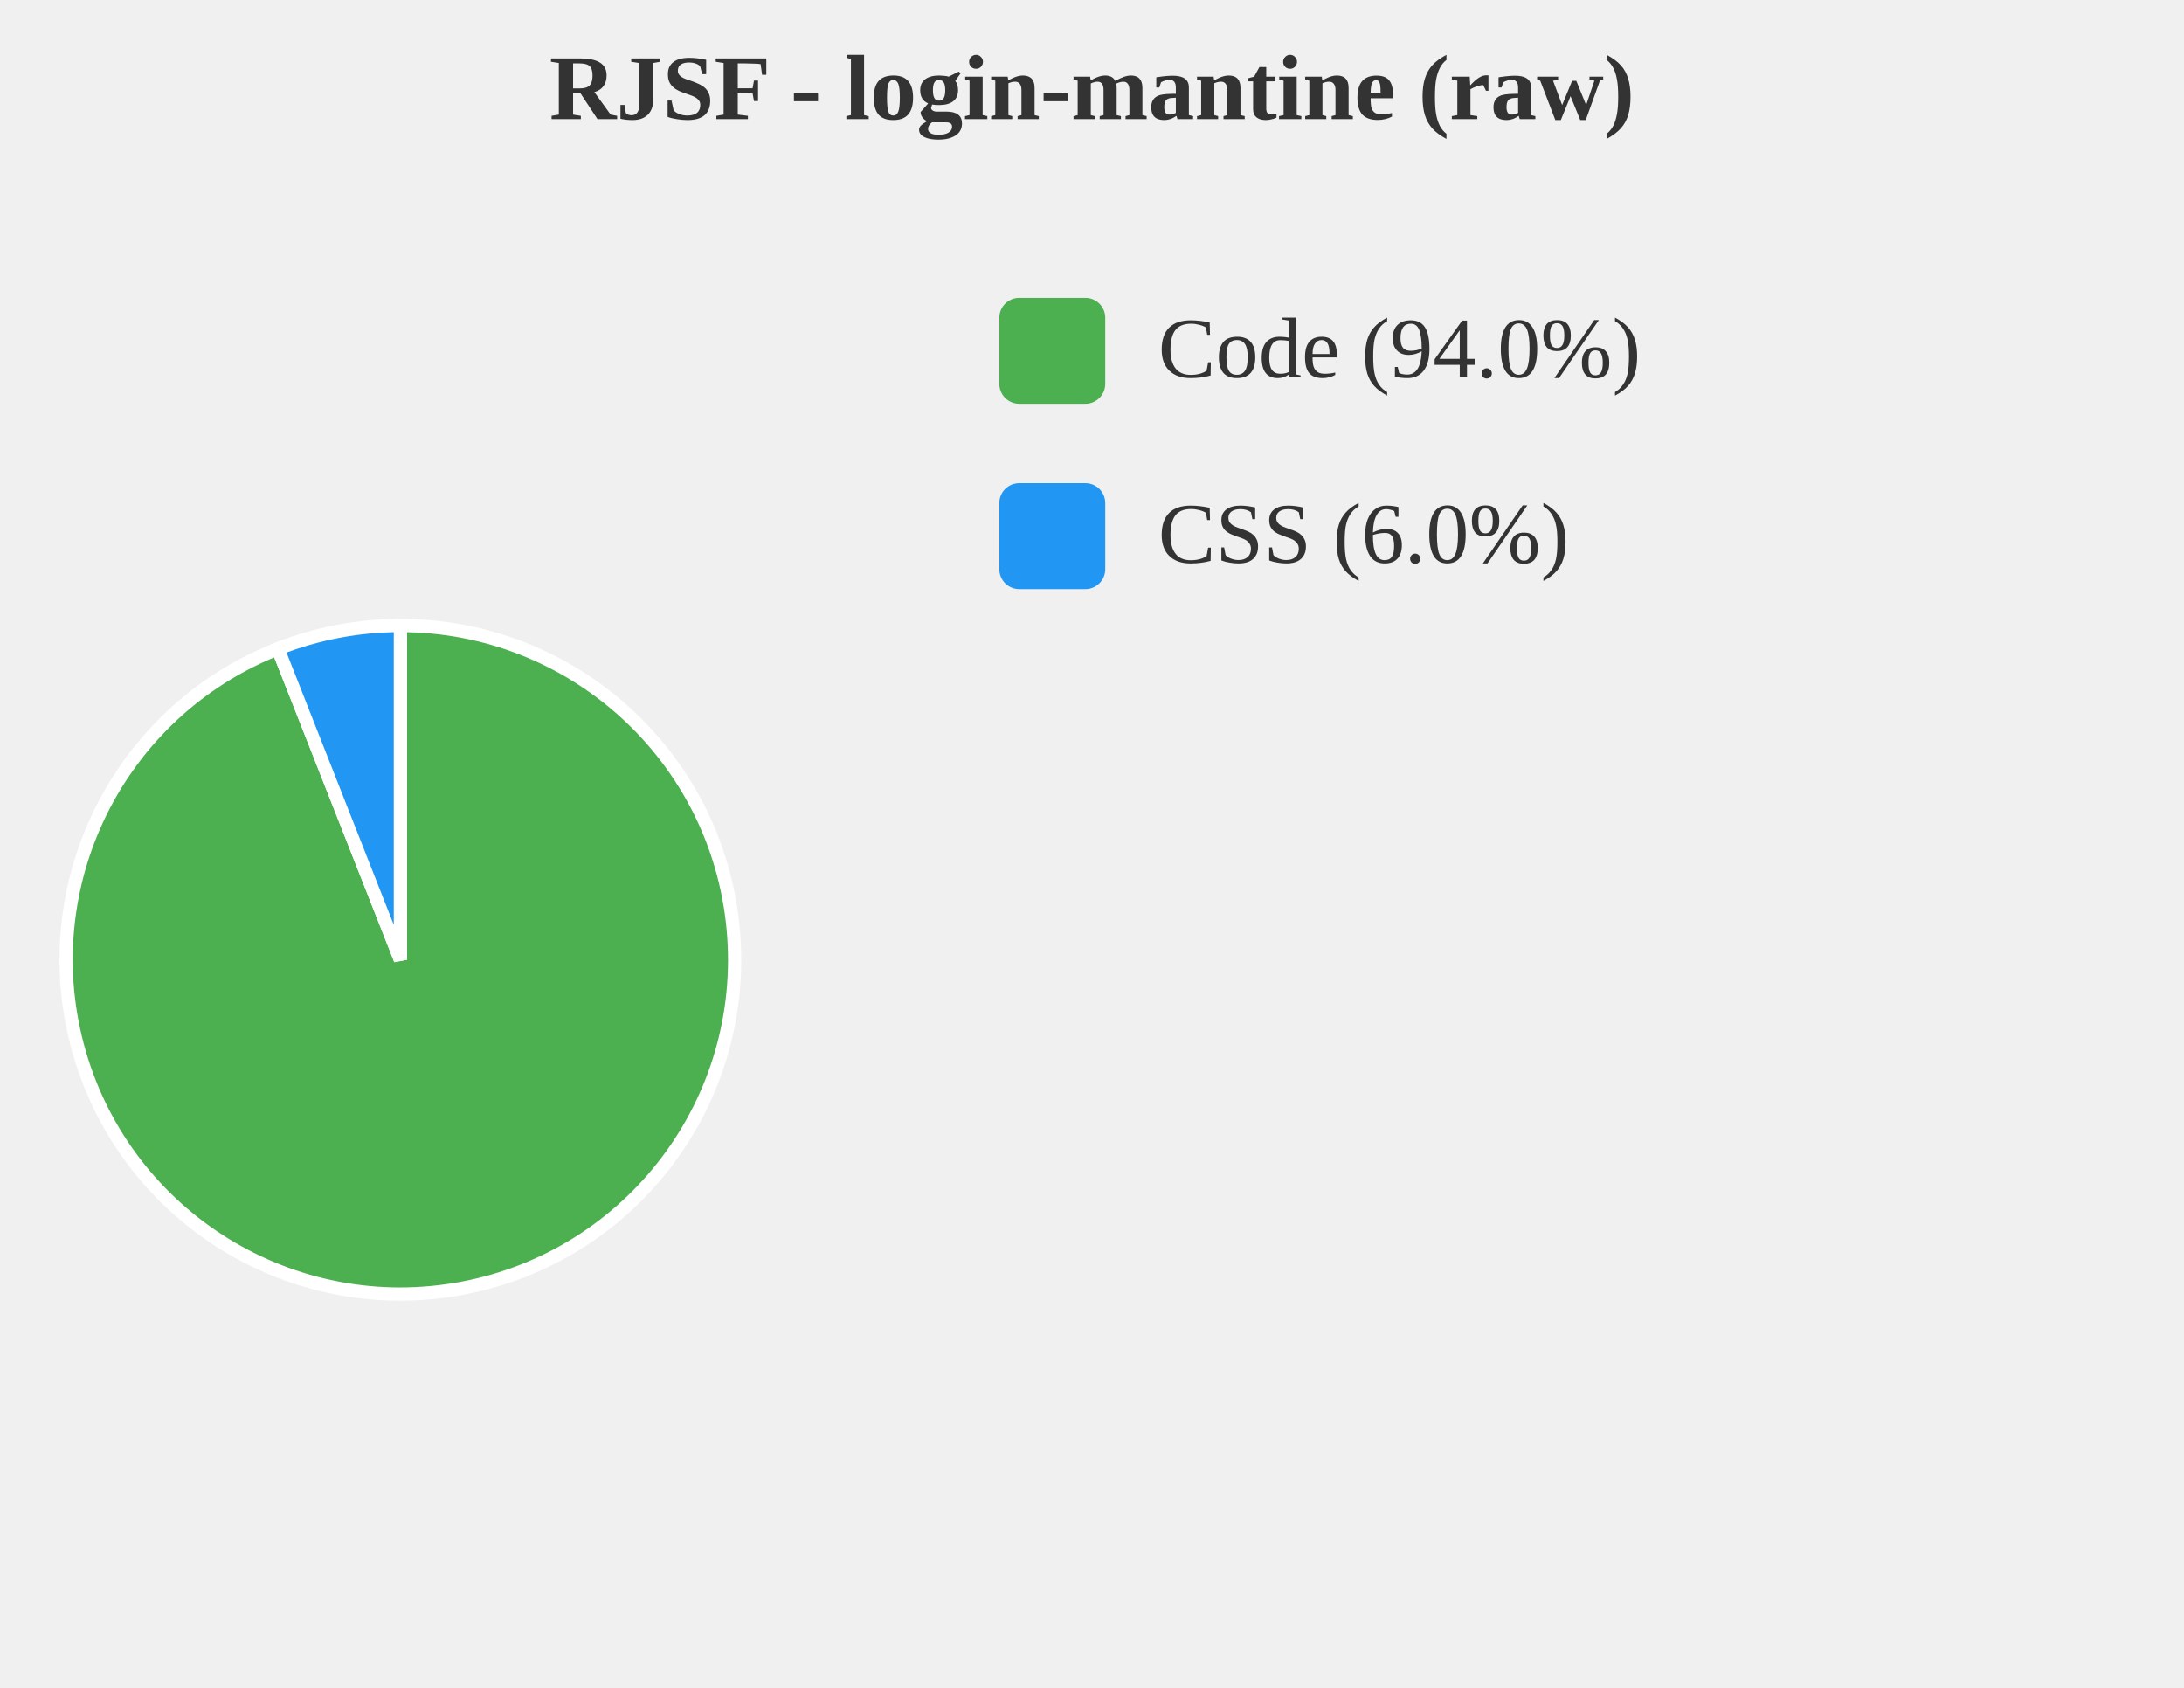
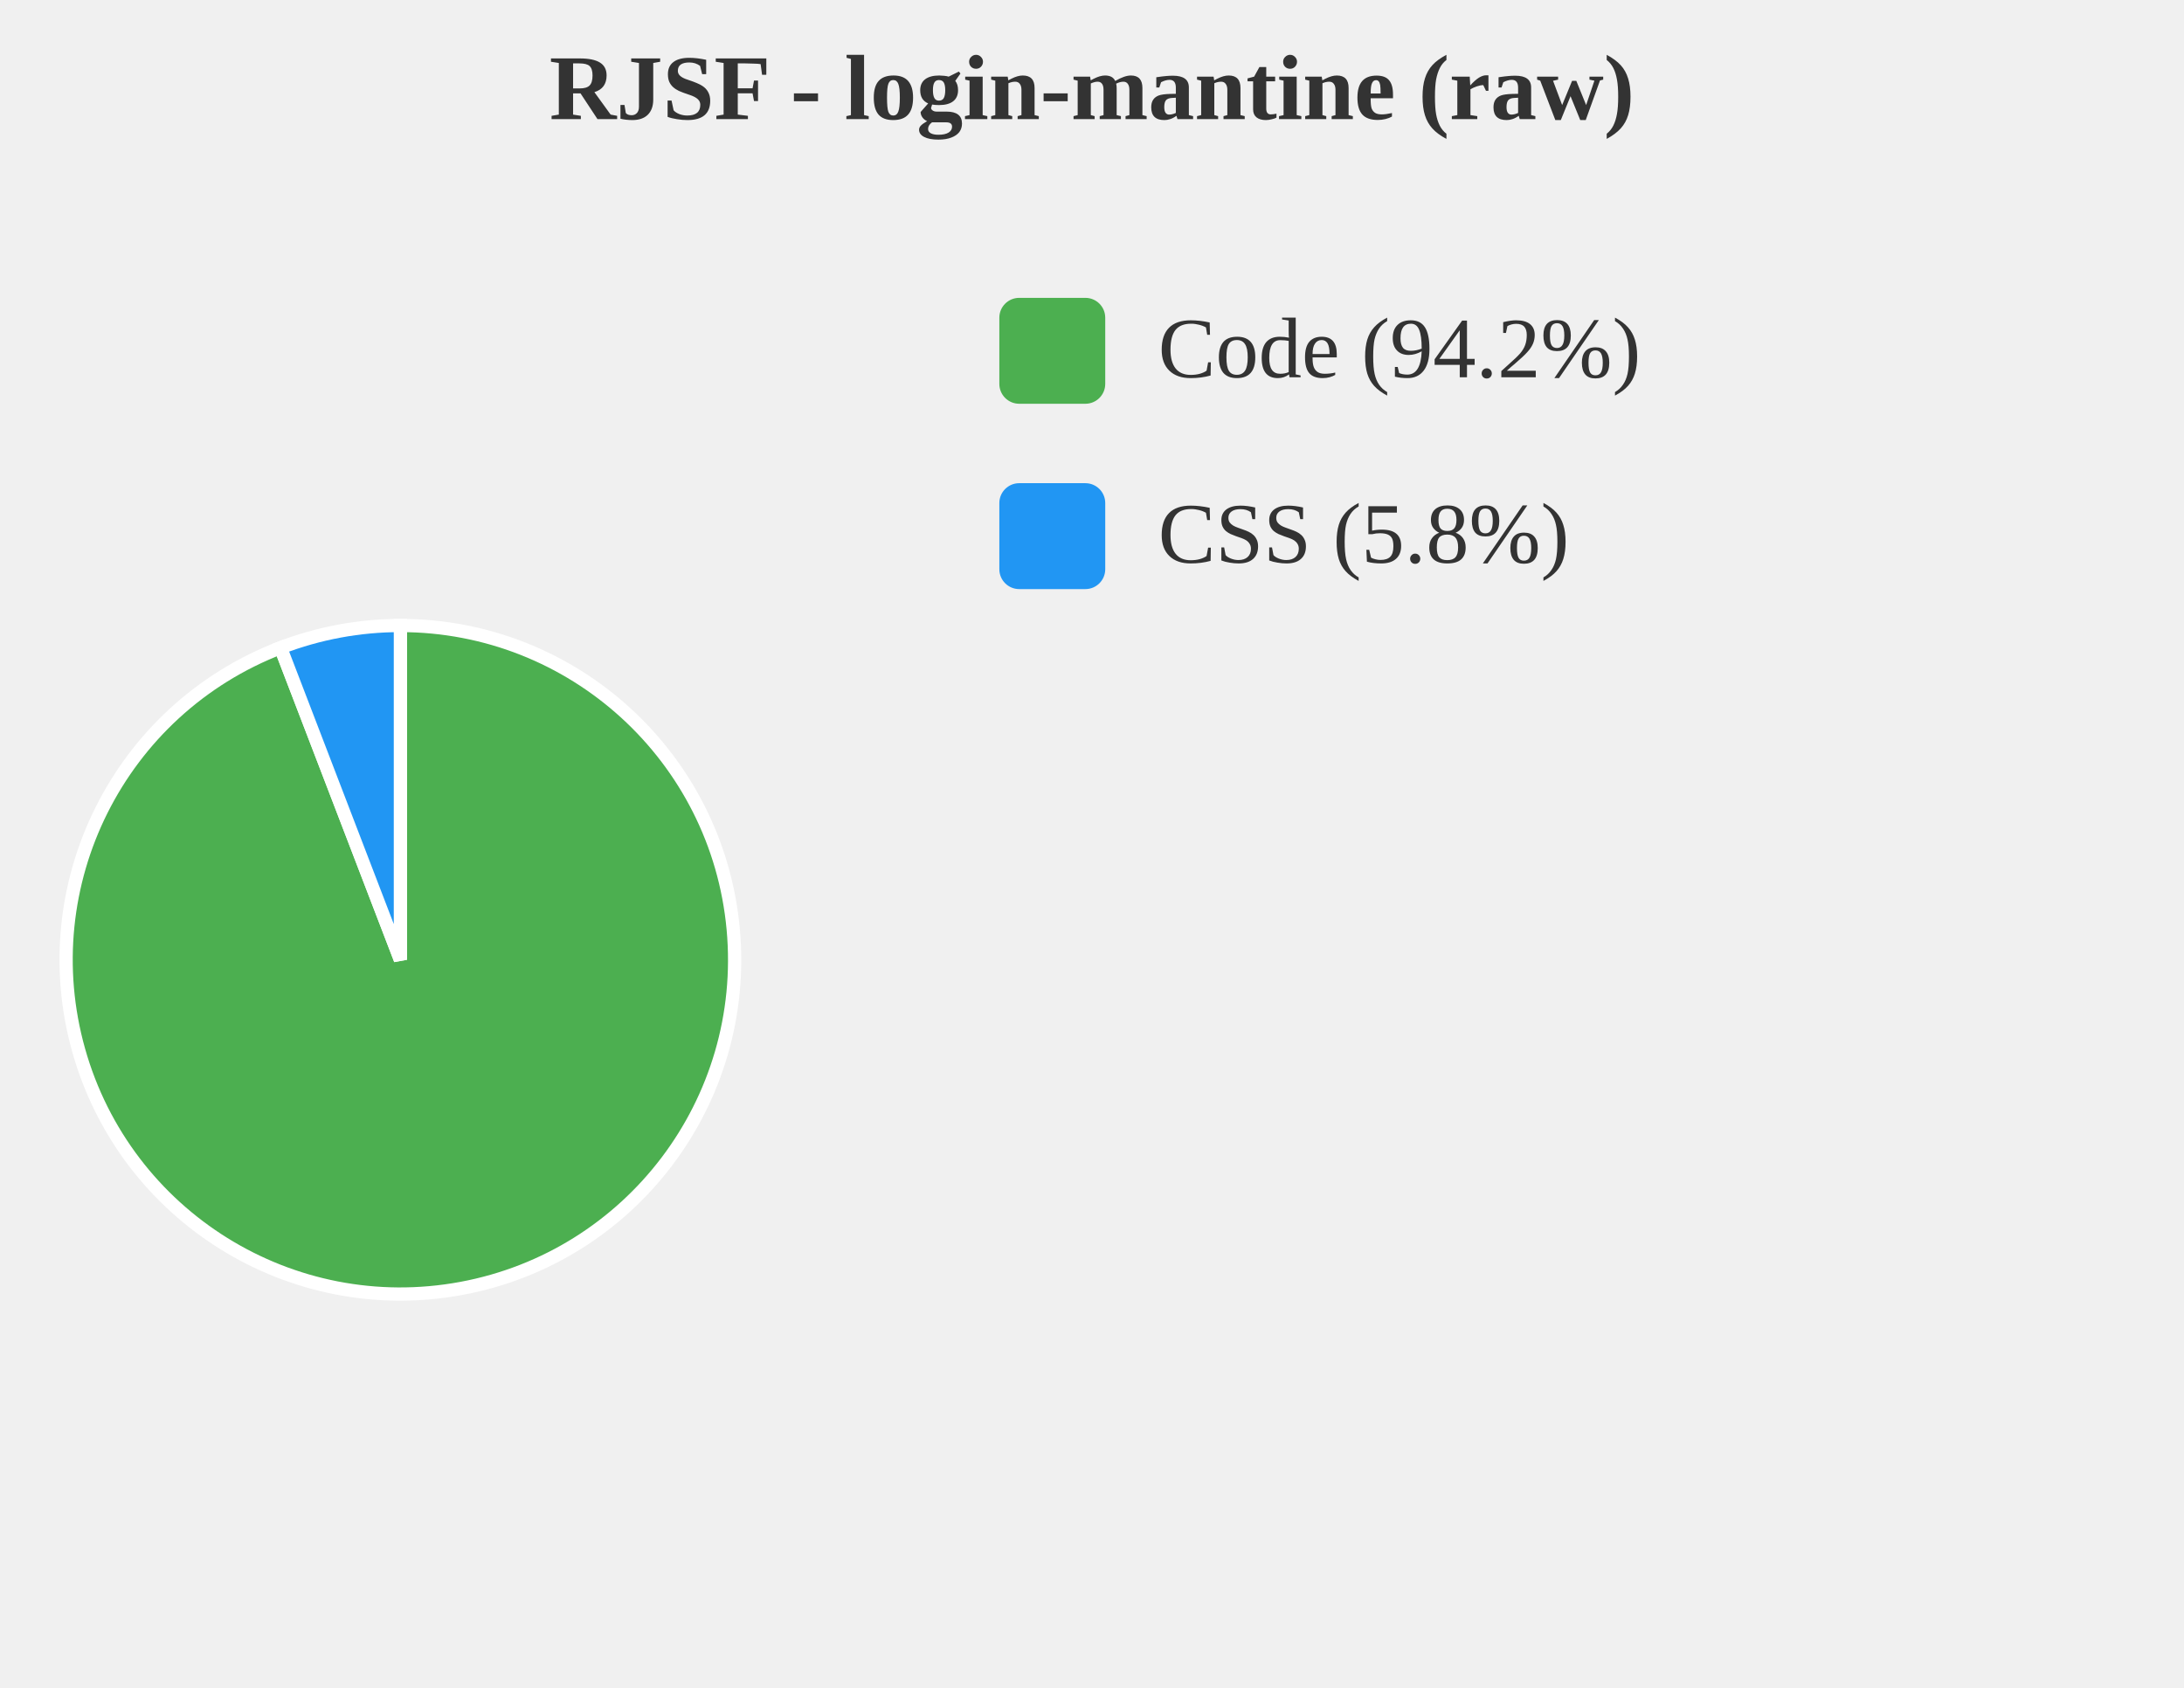
<svg xmlns="http://www.w3.org/2000/svg" width="330" height="255" viewBox="0 0 330 255">
  <text x="165" y="18" text-anchor="middle" font-size="14" font-weight="600" fill="#333">RJSF - login-mantine (raw)</text>
-   <path d="M 60.5 145 L 60.5 94.5 A 50.5 50.5 0 1 1 41.994 98.013 Z" fill="#4CAF50" stroke="#fff" stroke-width="2" />
-   <path d="M 60.5 145 L 41.994 98.013 A 50.5 50.5 0 0 1 60.5 94.5 Z" fill="#2196F3" stroke="#fff" stroke-width="2" />
+   <path d="M 60.5 145 L 60.5 94.5 A 50.5 50.5 0 1 1 42.395 97.857 Z" fill="#4CAF50" stroke="#fff" stroke-width="2" />
+   <path d="M 60.5 145 L 42.395 97.857 A 50.5 50.5 0 0 1 60.5 94.5 Z" fill="#2196F3" stroke="#fff" stroke-width="2" />
  <g>
    <rect x="151" y="45" width="16" height="16" fill="#4CAF50" rx="3" />
-     <text x="175" y="57" font-size="13" fill="#333">Code (94.0%)</text>
+     <text x="175" y="57" font-size="13" fill="#333">Code (94.2%)</text>
  </g>
  <g>
    <rect x="151" y="73" width="16" height="16" fill="#2196F3" rx="3" />
-     <text x="175" y="85" font-size="13" fill="#333">CSS (6.0%)</text>
+     <text x="175" y="85" font-size="13" fill="#333">CSS (5.8%)</text>
  </g>
</svg>
